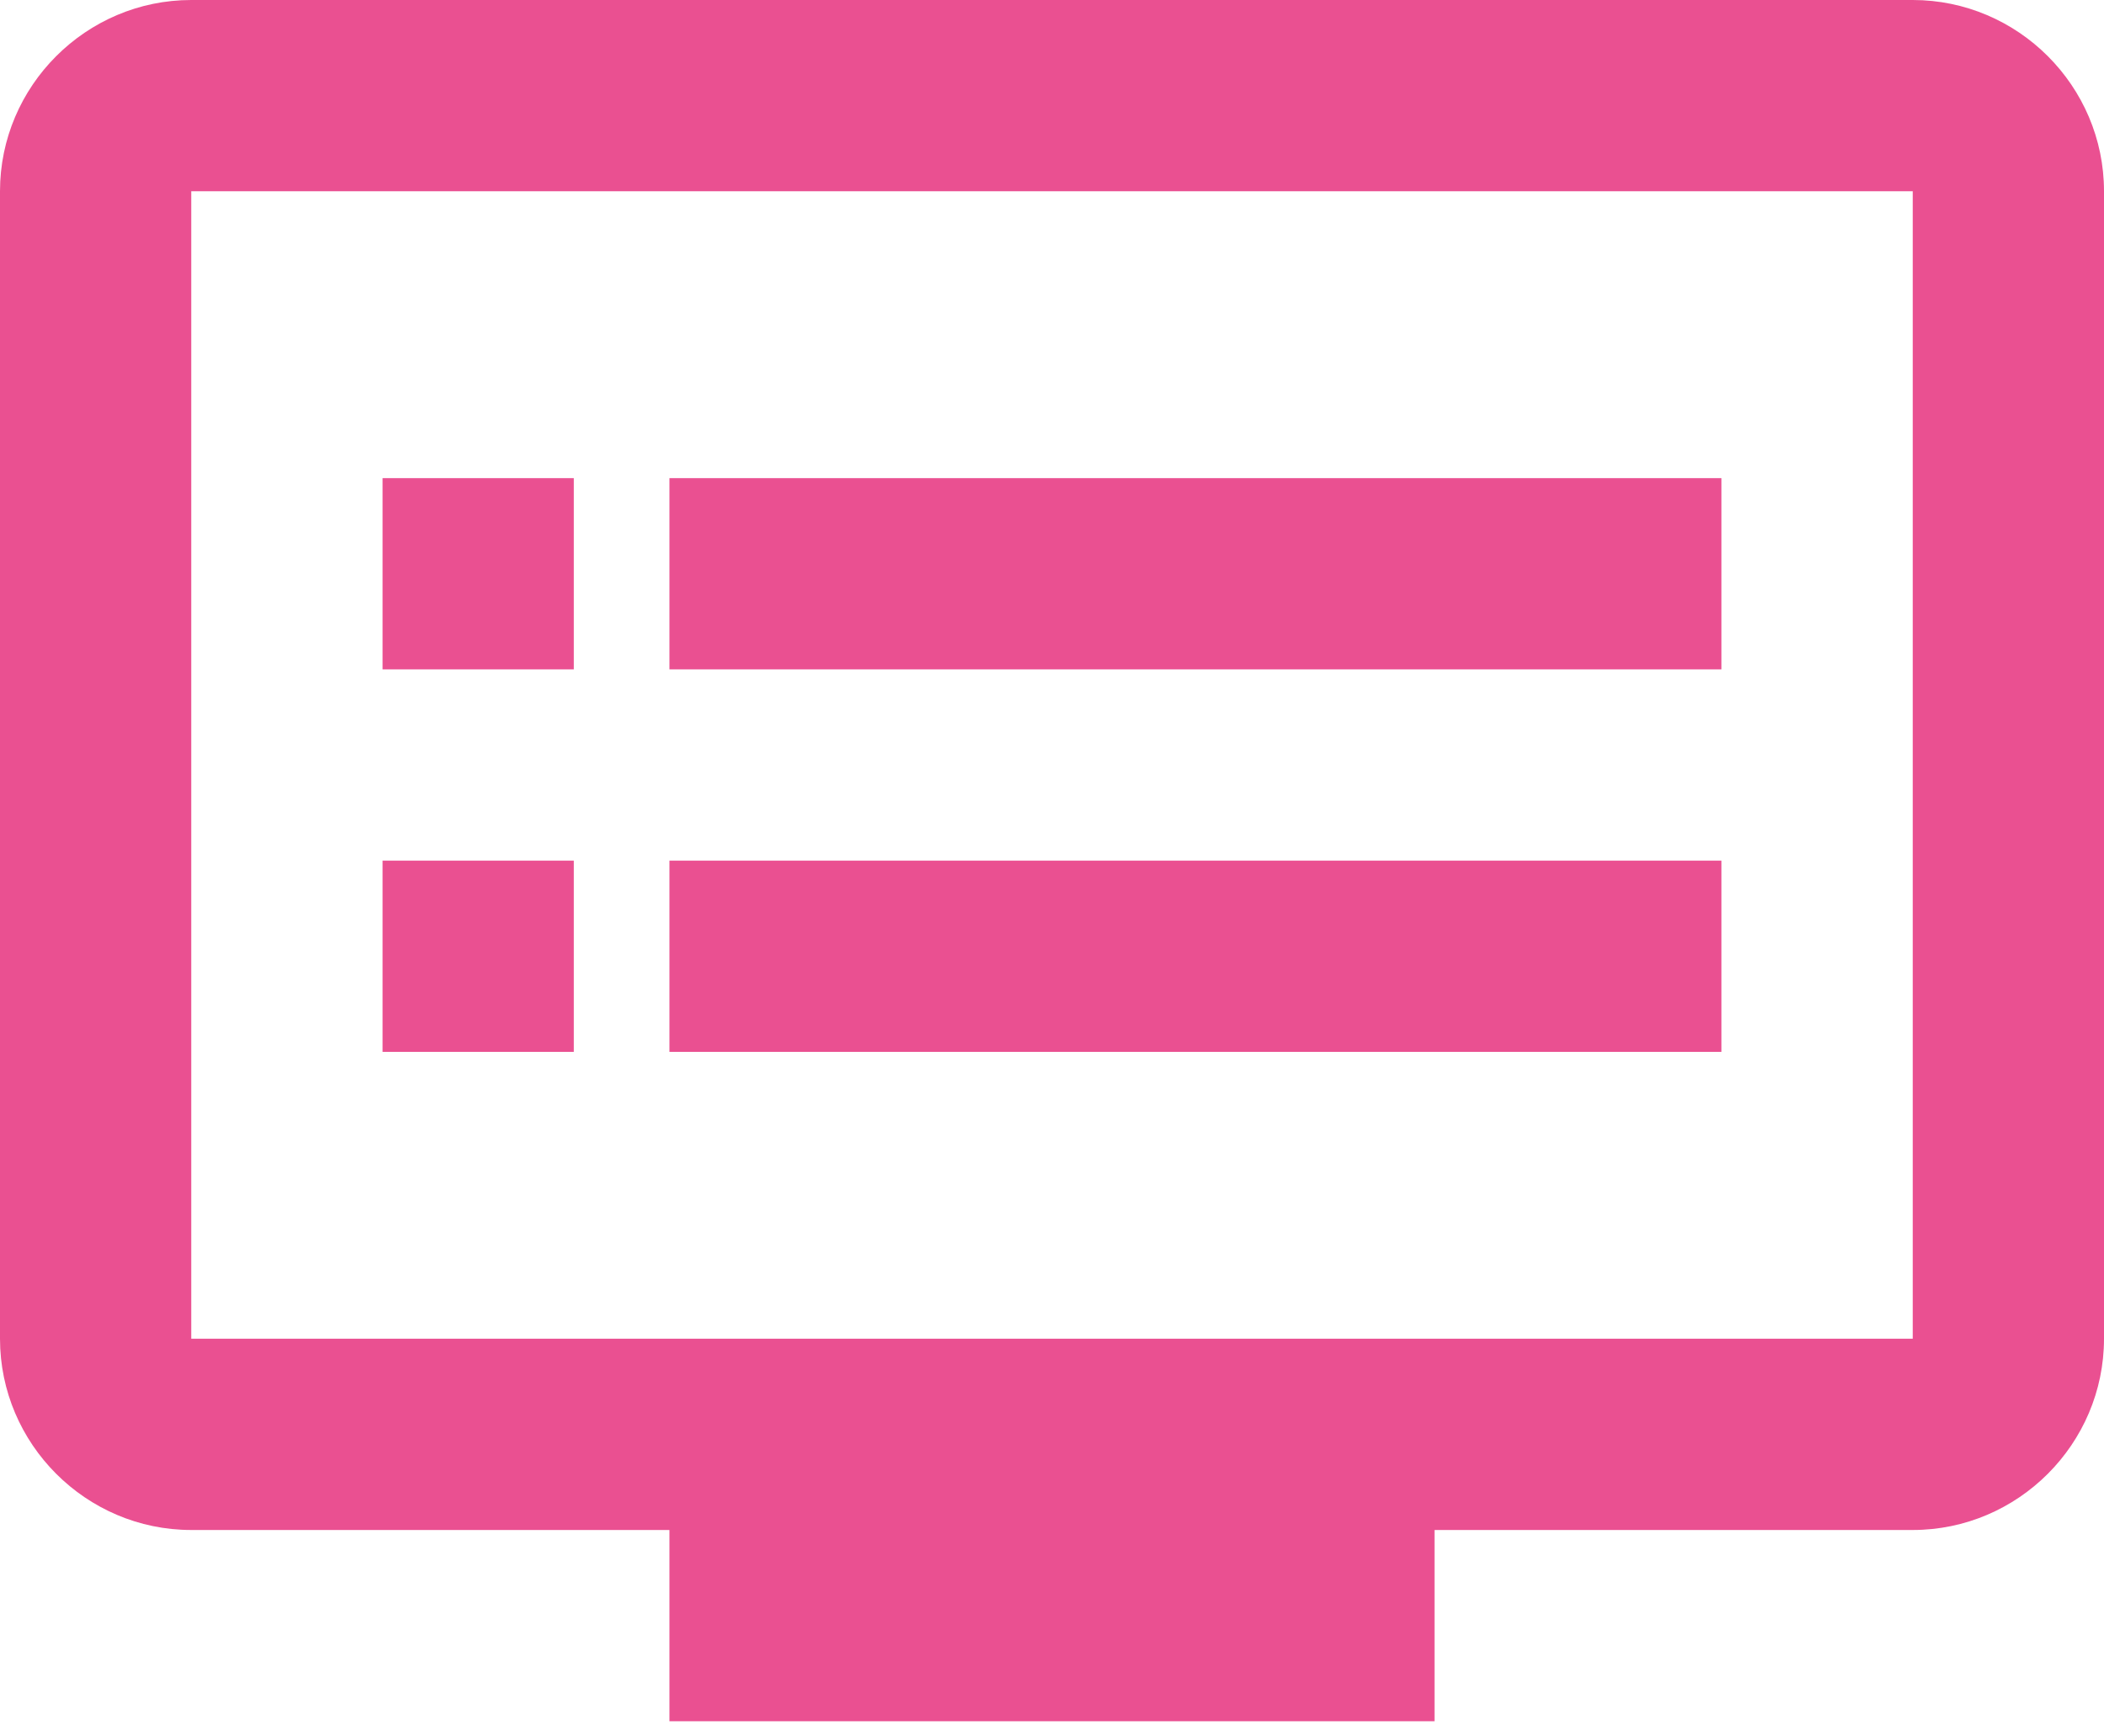
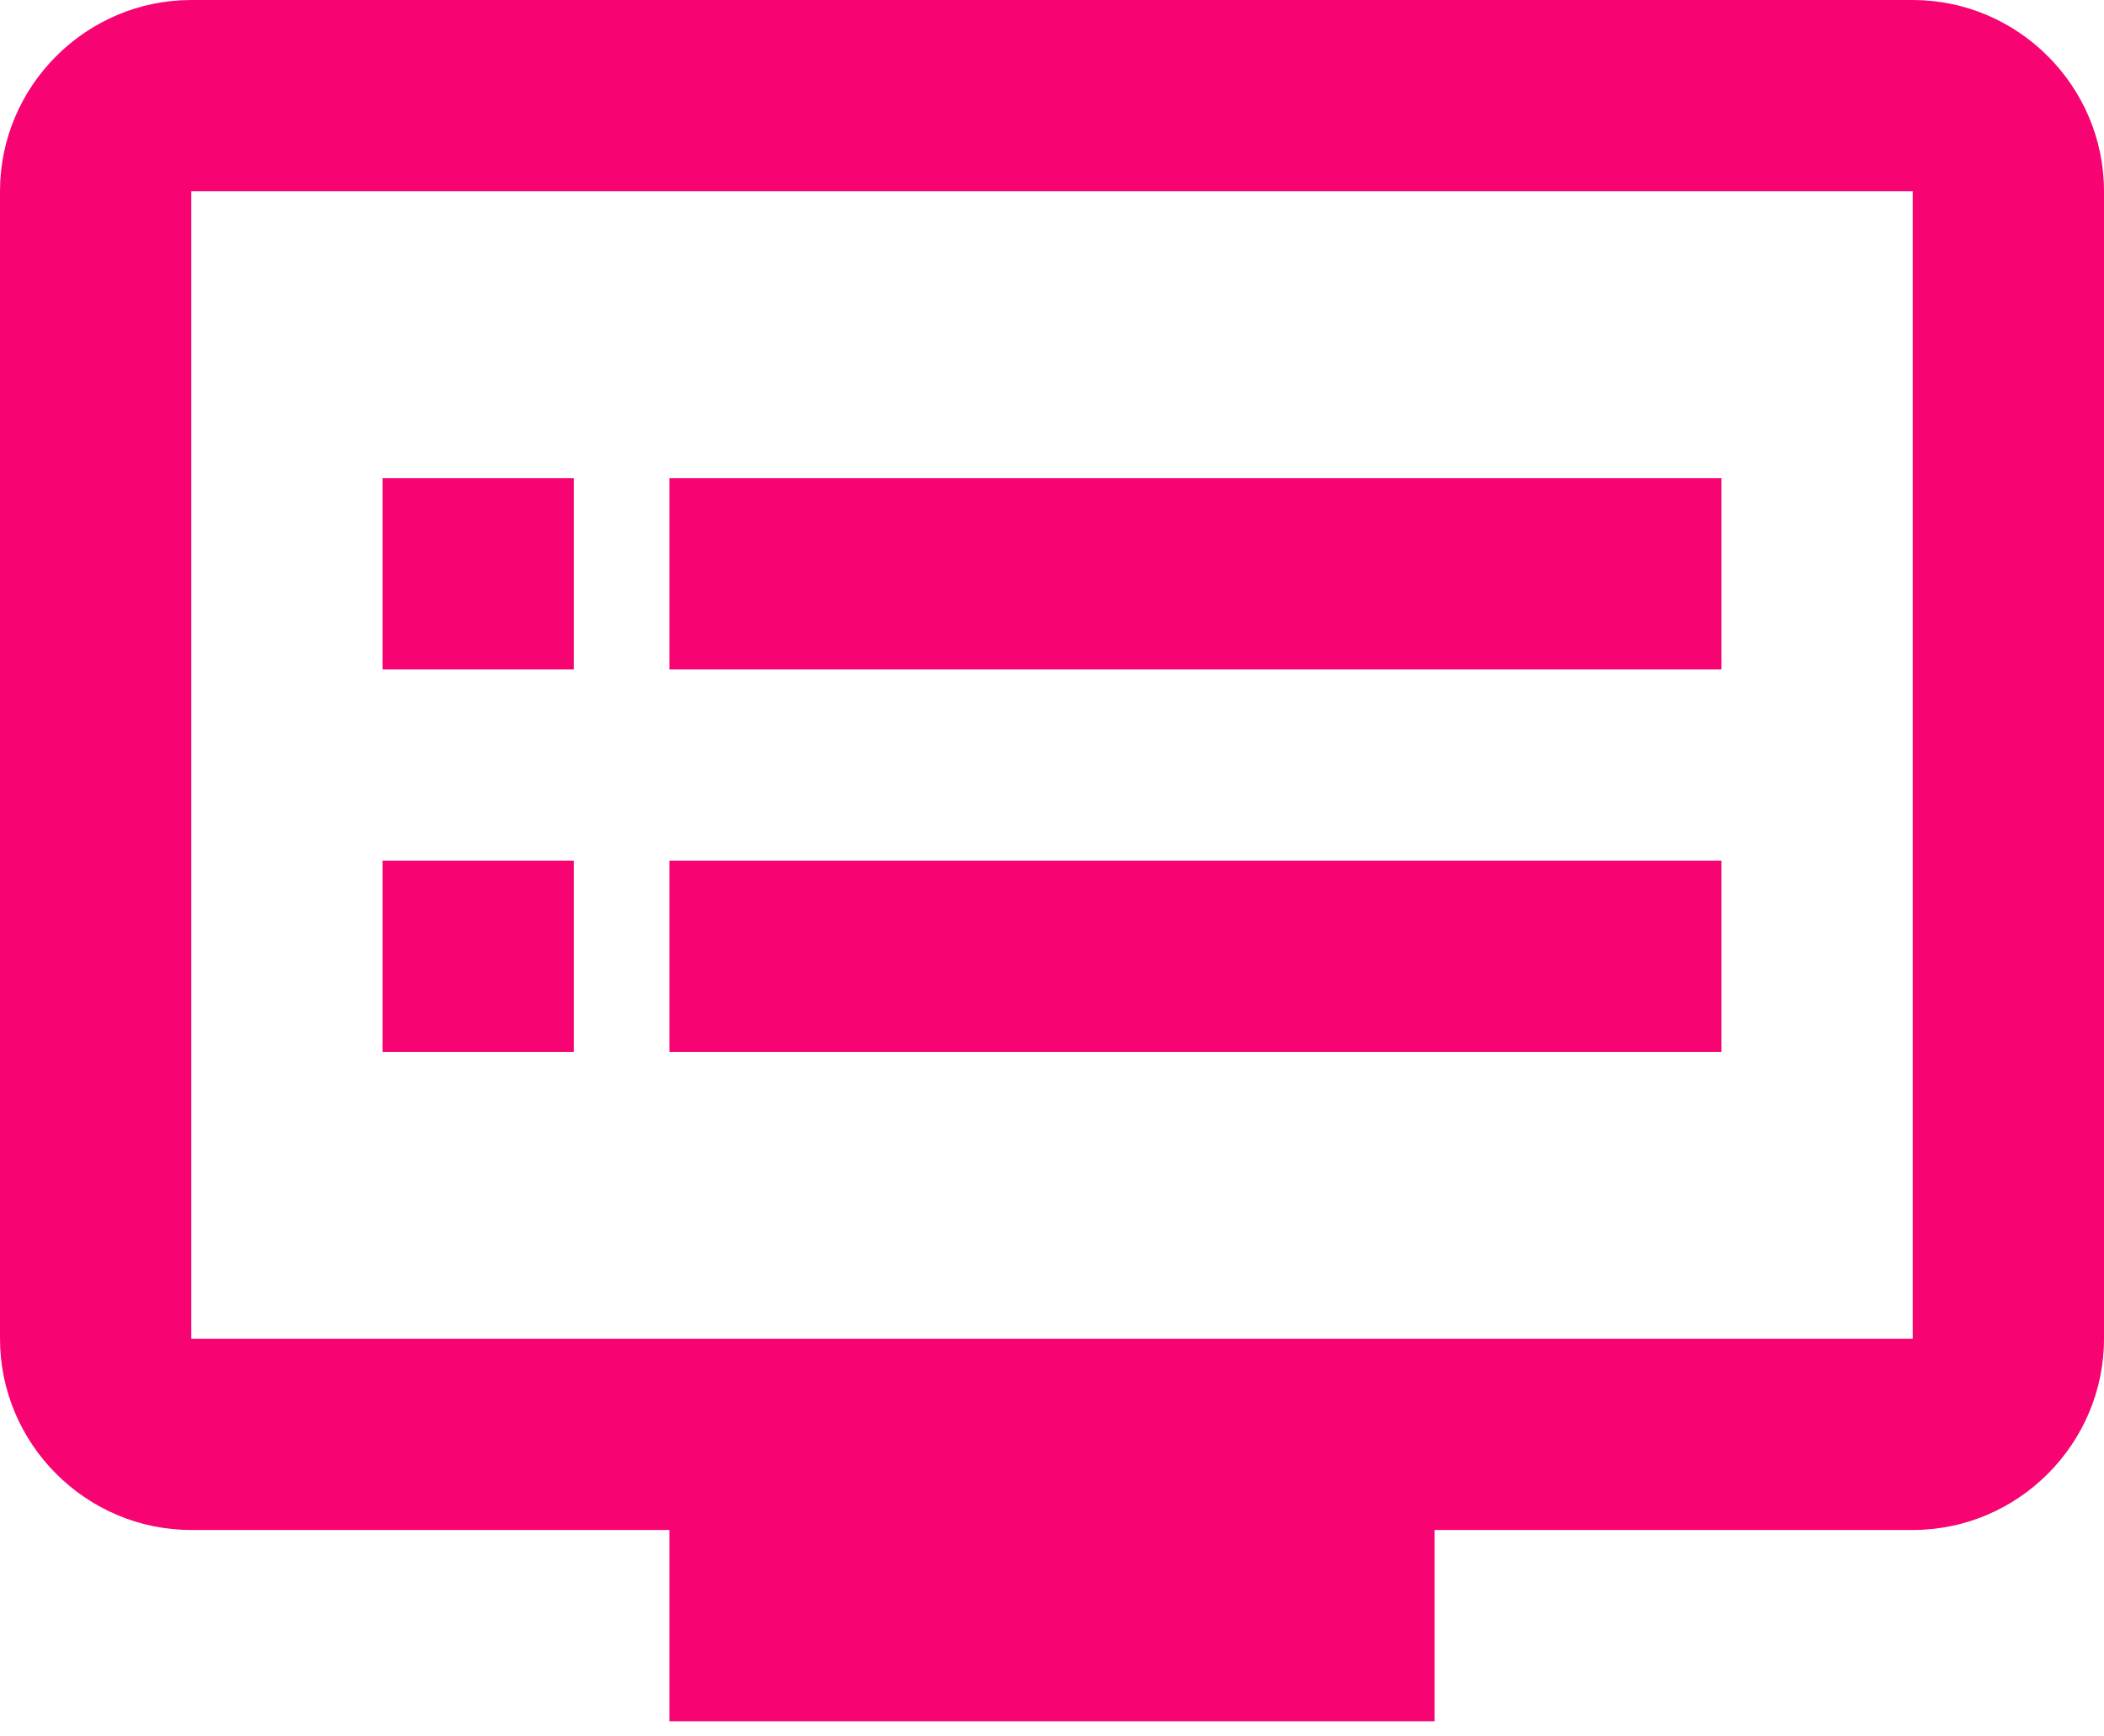
<svg xmlns="http://www.w3.org/2000/svg" viewBox="0 0 40 33">
-   <path d="M36.364 0H3.636C1.636 0 0 1.636 0 3.636V25.454C0 27.454 1.636 29.091 3.636 29.091H12.727V32.727H27.273V29.091H36.364C38.364 29.091 40 27.454 40 25.454V3.636C40 1.636 38.364 0 36.364 0ZM36.364 25.454H3.636V3.636H36.364V25.454ZM32.727 9.091H12.727V12.727H32.727V9.091ZM32.727 16.364H12.727V20H32.727V16.364ZM10.909 9.091H7.273V12.727H10.909V9.091ZM10.909 16.364H7.273V20H10.909V16.364Z" fill="#EA5091" />
+   <path d="M36.364 0H3.636C1.636 0 0 1.636 0 3.636V25.454C0 27.454 1.636 29.091 3.636 29.091H12.727V32.727H27.273V29.091H36.364C38.364 29.091 40 27.454 40 25.454V3.636C40 1.636 38.364 0 36.364 0ZM36.364 25.454H3.636V3.636H36.364V25.454ZM32.727 9.091H12.727V12.727H32.727V9.091ZM32.727 16.364H12.727V20H32.727V16.364ZM10.909 9.091H7.273V12.727H10.909V9.091ZM10.909 16.364H7.273V20H10.909V16.364Z" fill="#F80372" />
</svg>
